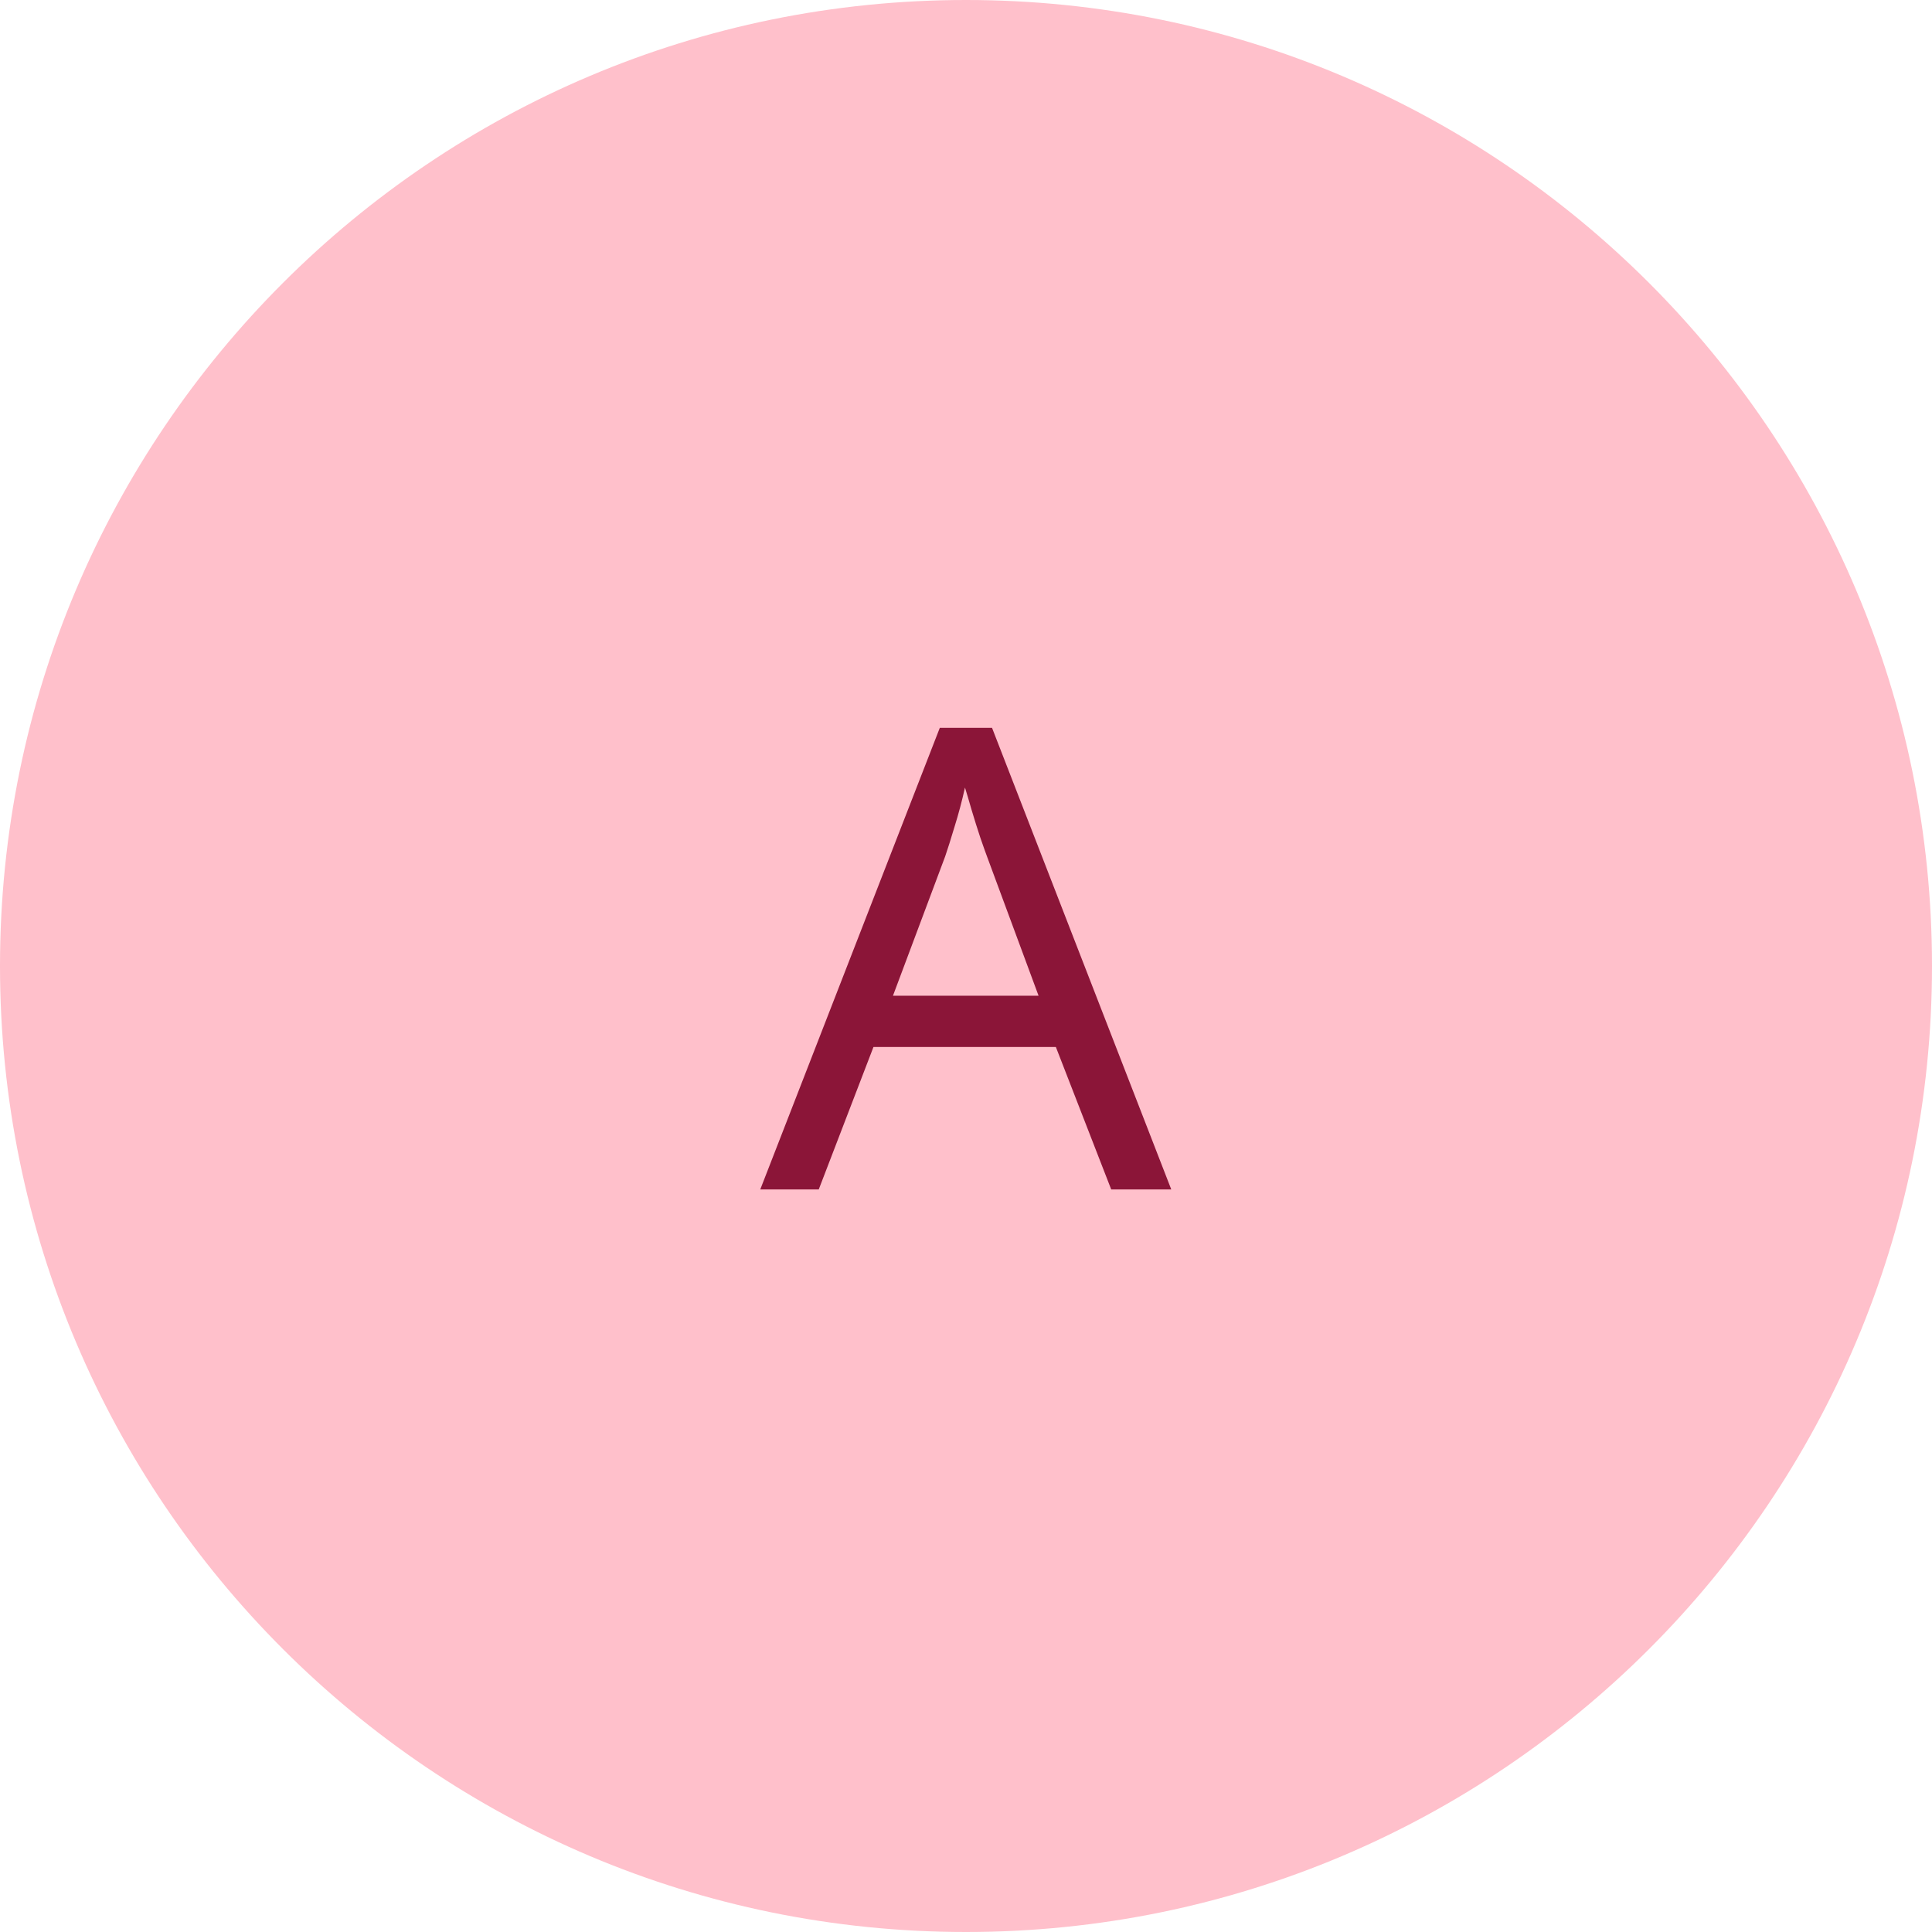
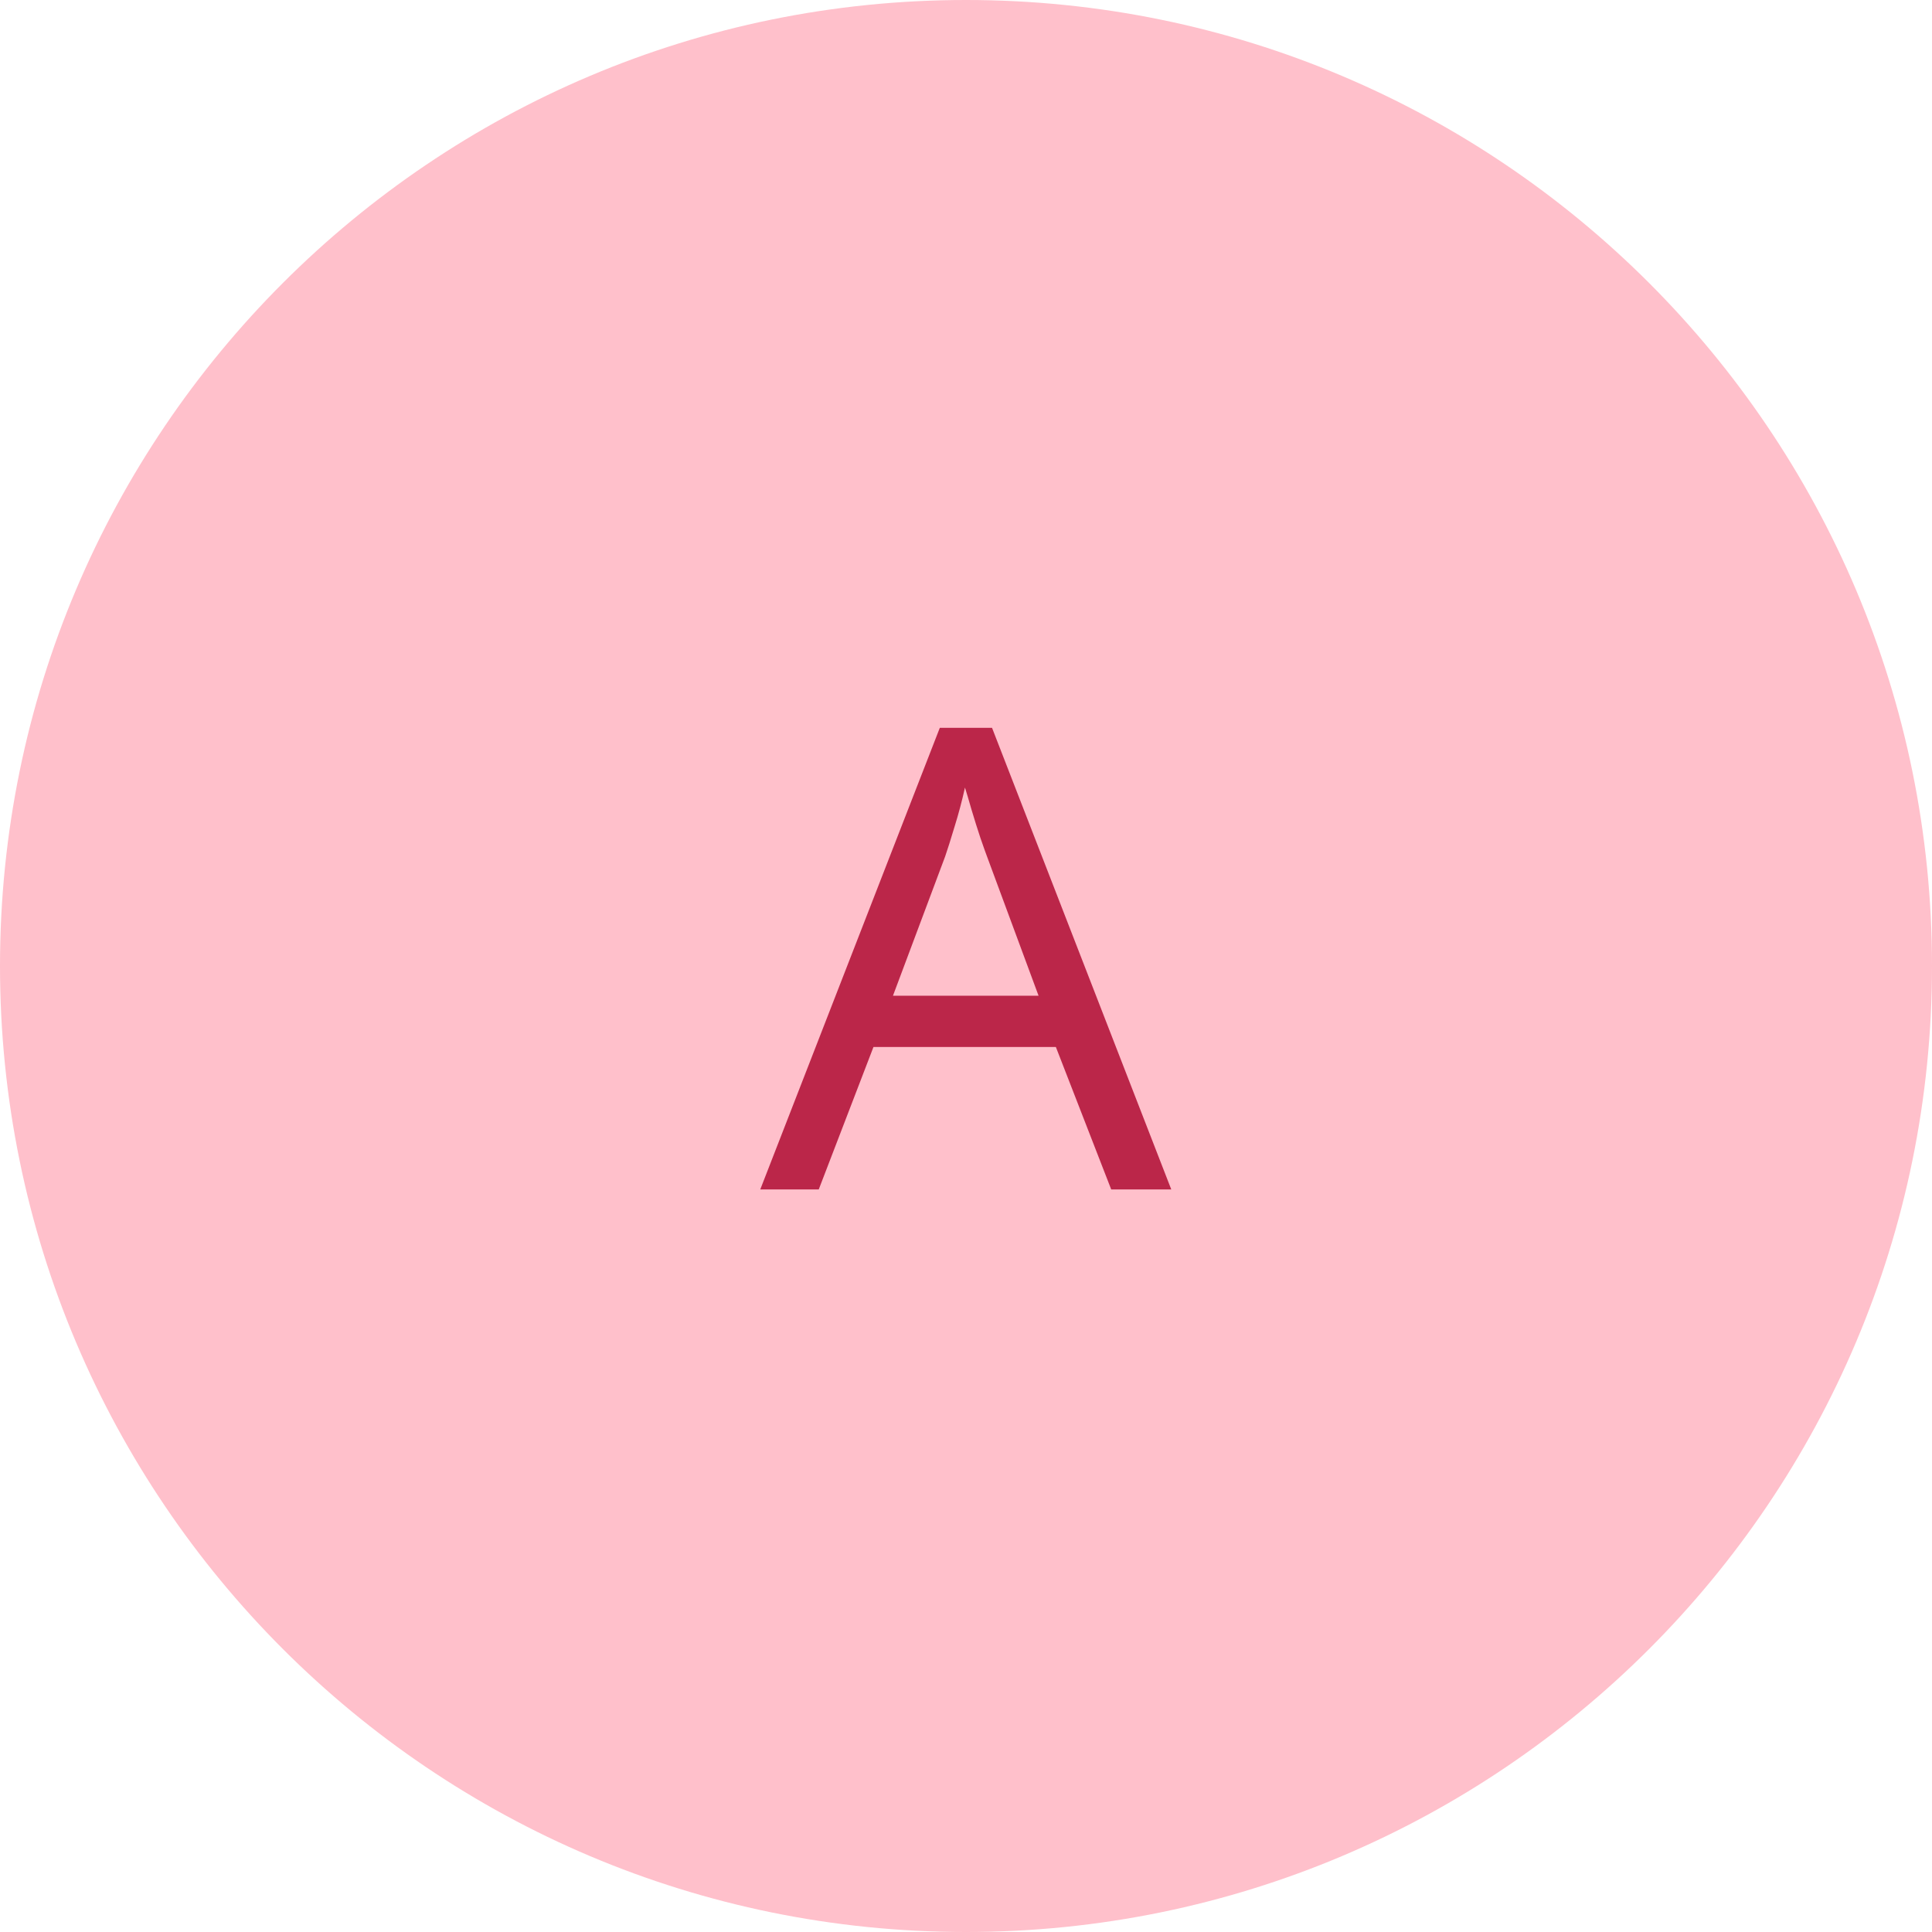
<svg xmlns="http://www.w3.org/2000/svg" width="96" height="96" viewBox="0 0 96 96">
  <circle cx="48" cy="48" r="48" fill="#ffc0cb" />
-   <text x="50%" y="50%" dominant-baseline="middle" text-anchor="middle" fill="#8b1538" font-family="sans-serif" font-size="32">A</text>
+   <text x="50%" y="50%" dominant-baseline="middle" text-anchor="middle" fill="#BB2649" font-family="sans-serif" font-size="32">A</text>
</svg>
